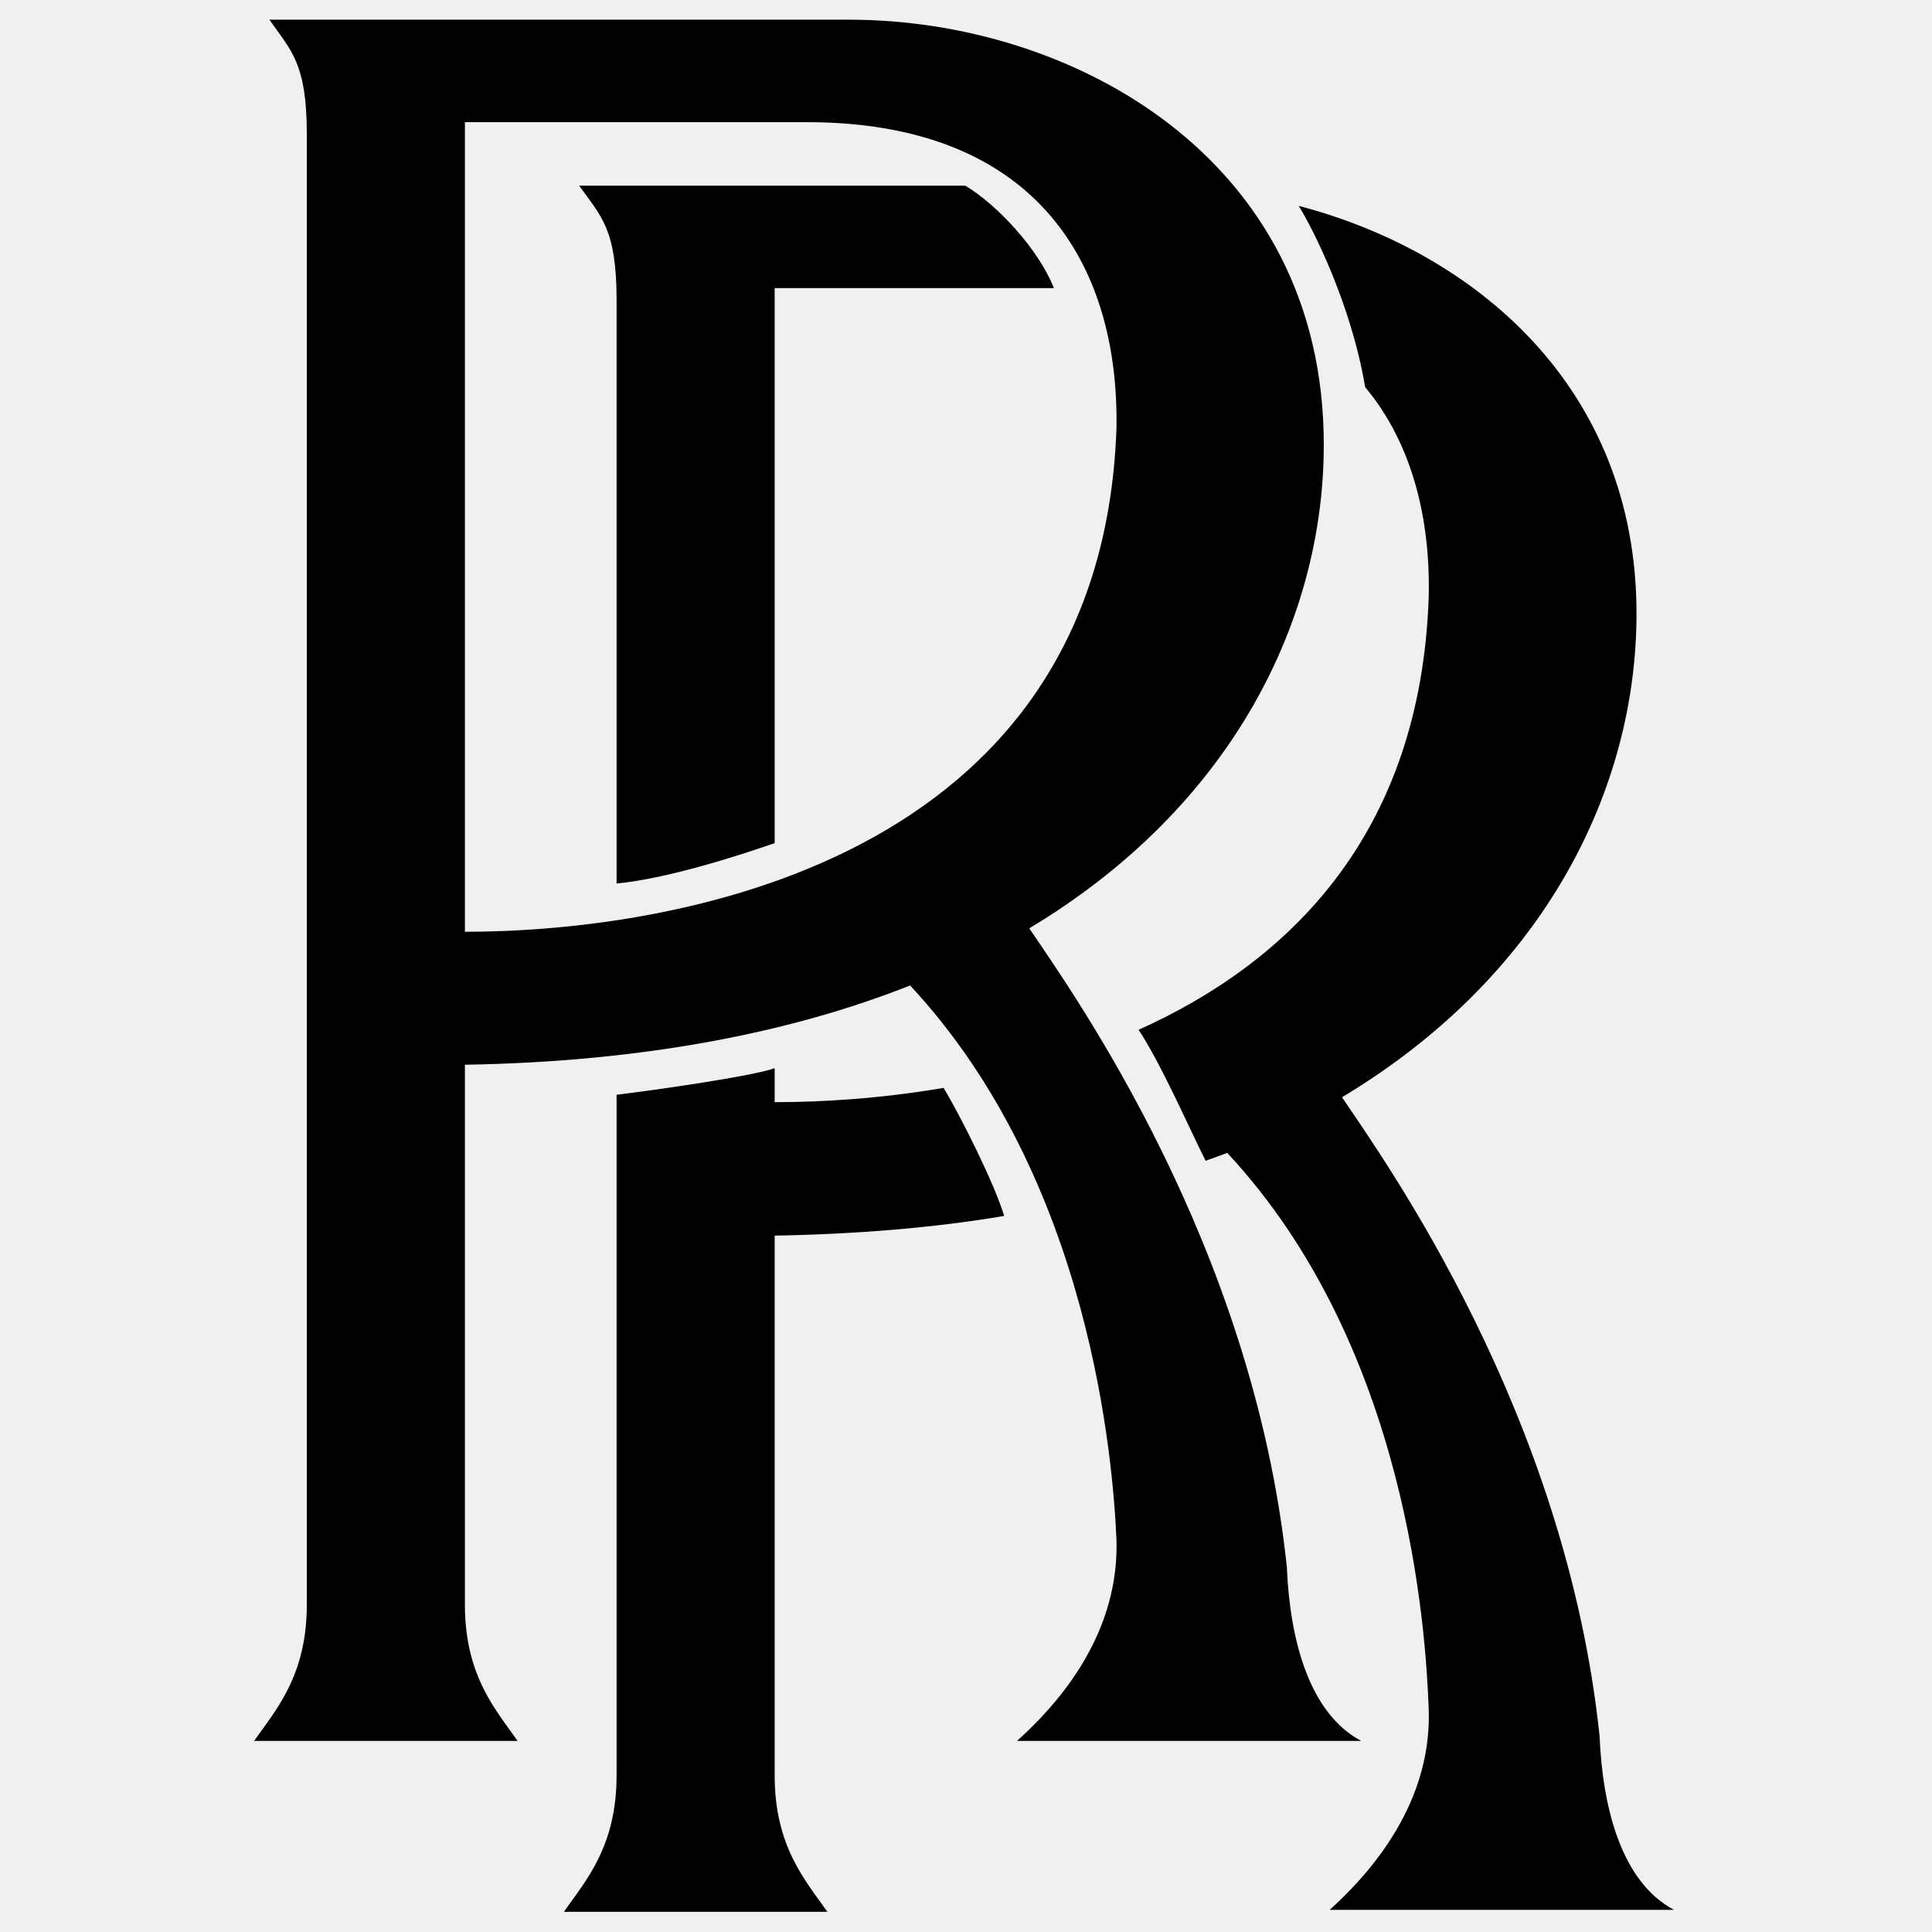
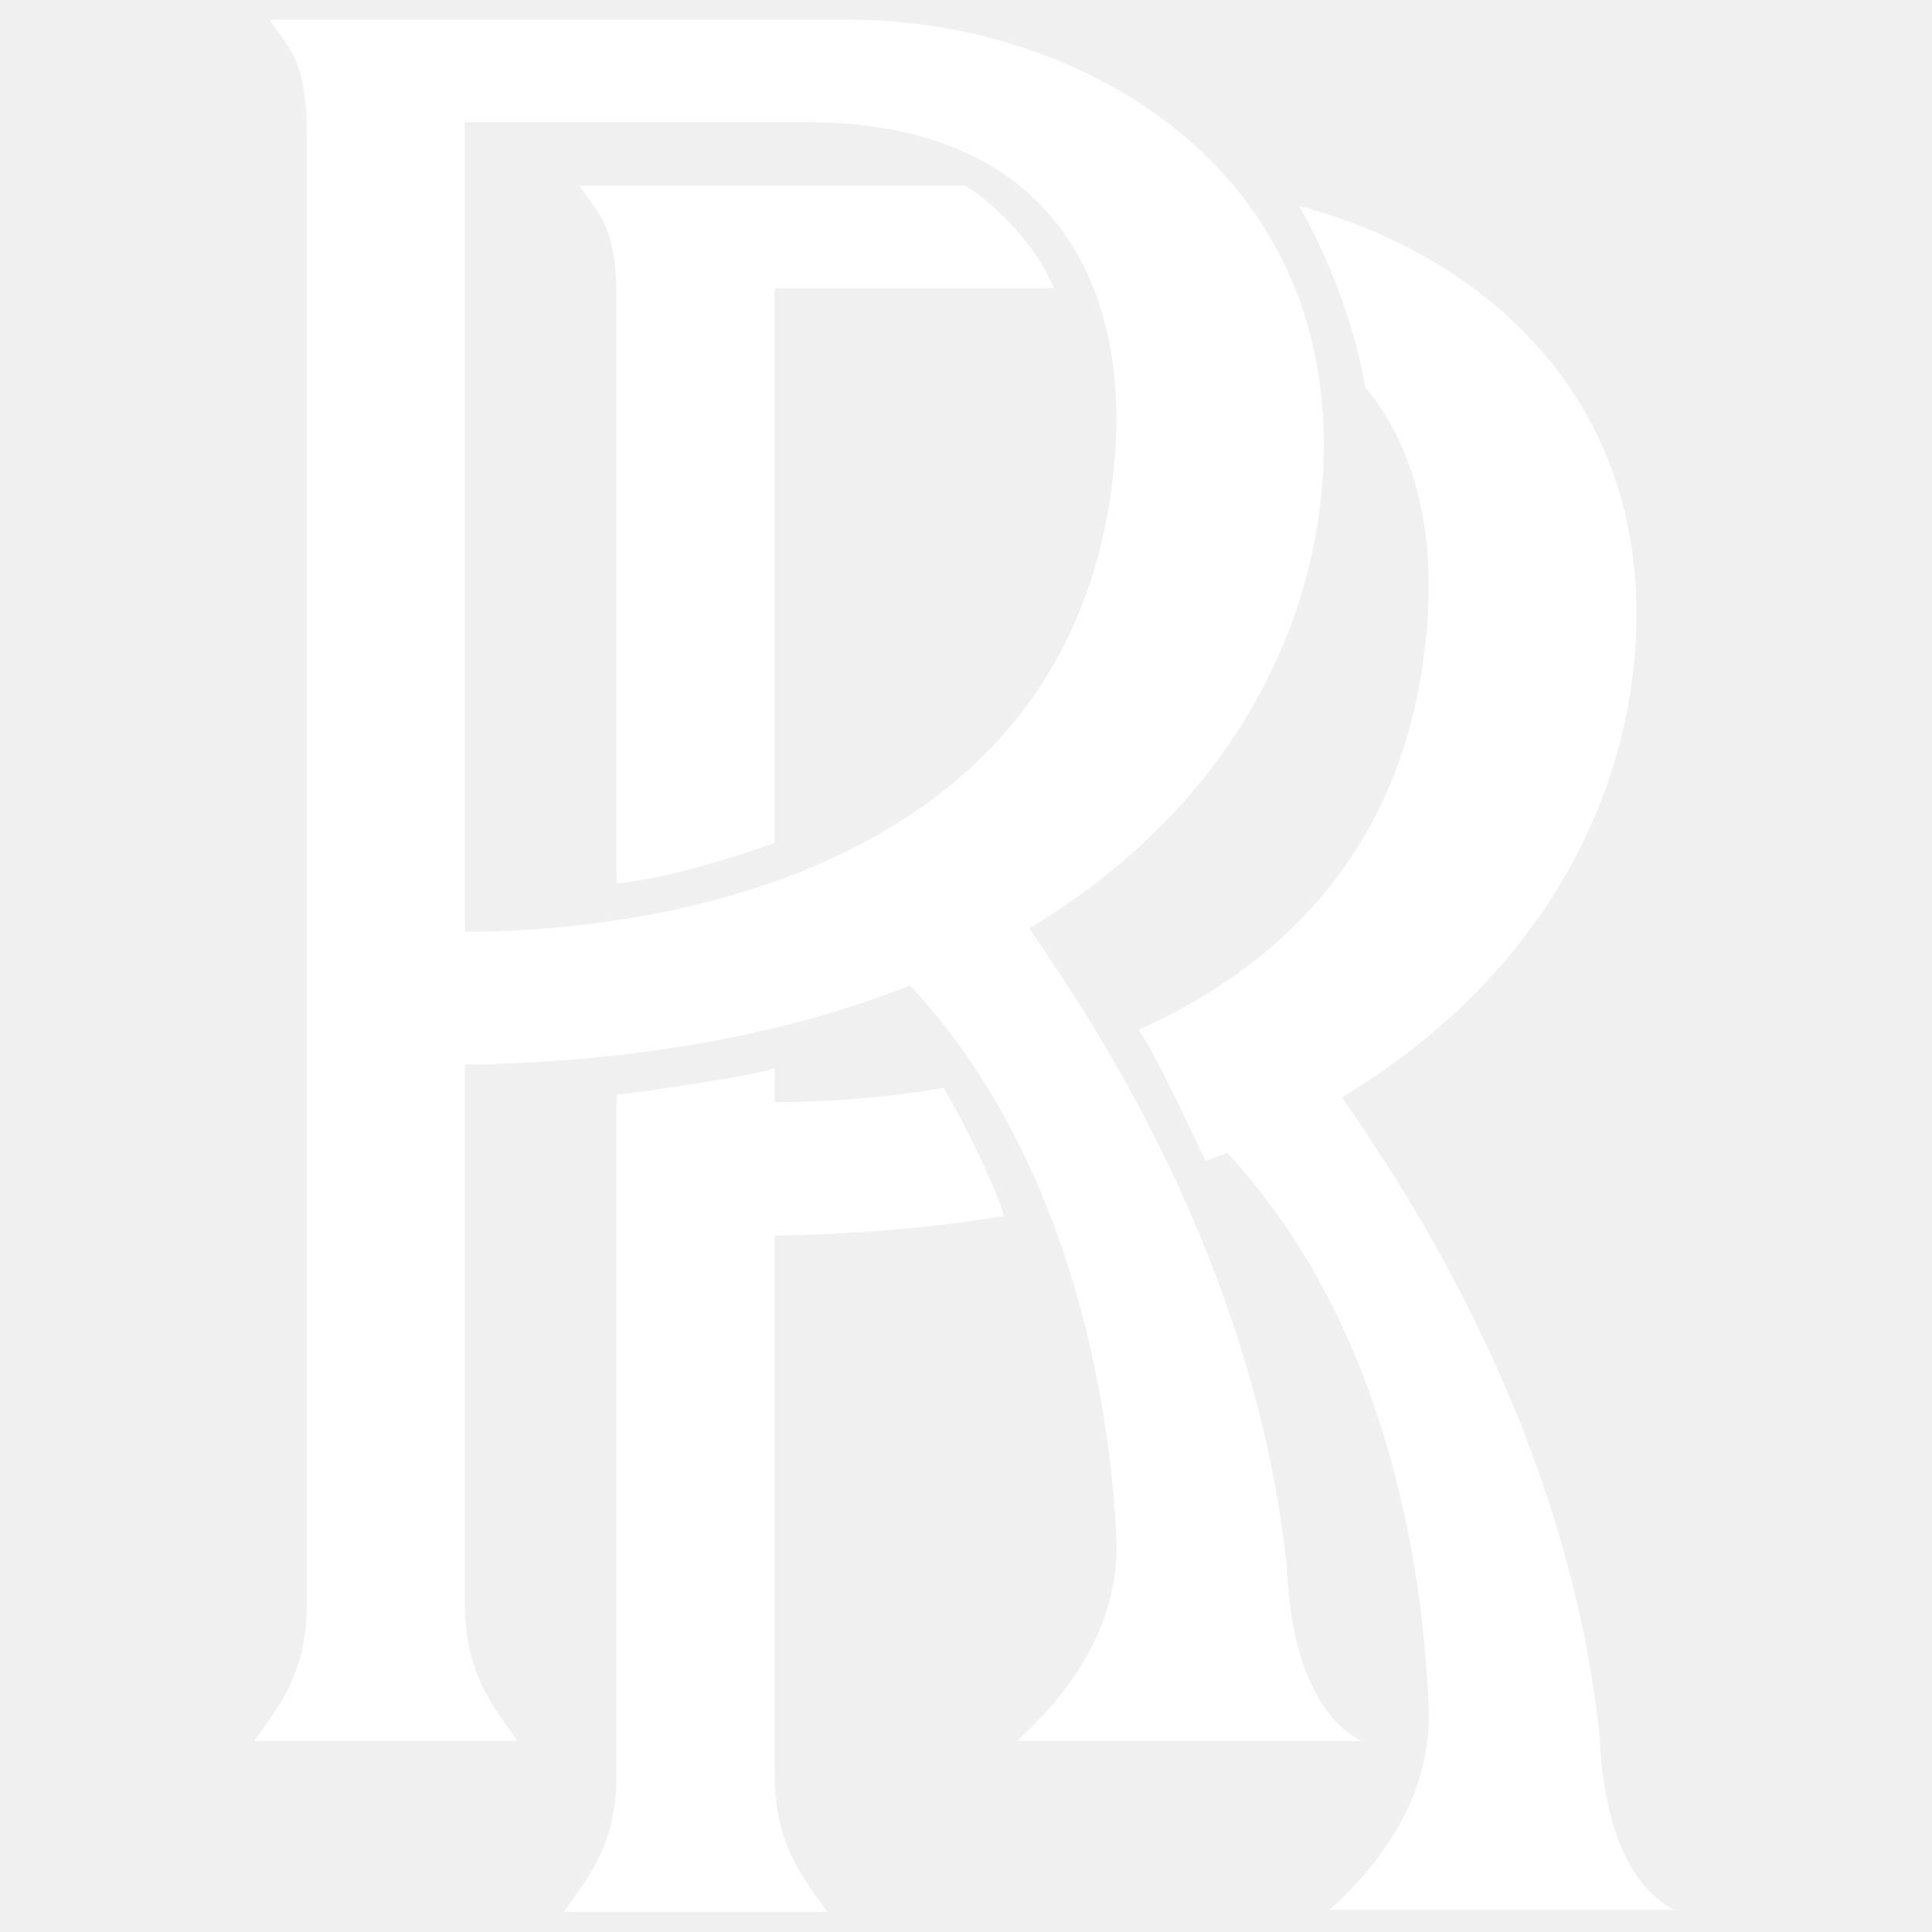
- <svg xmlns="http://www.w3.org/2000/svg" fill="#000000" version="1.1" id="Layer_1" viewBox="0 0 392.3 392.3" xml:space="preserve" width="800px" height="800px">
-   <g>
-     <path d="M206.5,353.5h69.9c-10.7-5.7-14.5-20.8-15.1-35.3c-6.9-65.5-43.4-116.5-52.3-129.7c41.5-24.9,59.8-63,59.8-98.2   c0-58.6-51.6-86.3-96.3-86.3H54.7c4.4,6.3,7.6,8.8,7.6,23.3v298.5c0,14.5-6.3,21.4-10.7,27.7h53.5c-4.4-6.3-10.7-13.2-10.7-27.7   V216.2c36.1-0.6,66.2-6.5,90.4-16.1c36.8,39.5,41.2,96.8,41.9,112.5C227.2,328.3,219.1,342.2,206.5,353.5L206.5,353.5z M94.4,189.2   V24.8h69.3c47.9,0,63.6,30.2,63,62.3C223.5,175.9,135.3,189.2,94.4,189.2L94.4,189.2z" />
-     <path d="M157.3,250.9c16.6-0.3,32.5-1.6,46.6-4c-1.9-6.4-8.8-20.2-12.3-26c-12.9,2.2-24.8,2.9-34.3,2.9v-6.9   c-4.4,1.6-23.9,4.4-32.1,5.4v138.2c0,14.5-6.3,21.4-10.7,27.7H168c-4.4-6.3-10.7-13.2-10.7-27.7V250.9L157.3,250.9z" />
-     <path d="M214,58.5h-56.7v112.7c-7.2,2.5-21.7,7.2-32.1,8.2V61c0-14.5-3.1-17-7.6-23.3h78.4C202.4,41.5,210.9,50.6,214,58.5   L214,58.5z" />
-     <path d="M277.2,78.6c9.6,11.5,13.3,26.9,12.9,42.8c-1.7,48.1-28.4,74-58.9,87.7c4.5,6.8,10.1,19.6,13.6,26.6   c0.9-0.3,3.6-1.3,4.4-1.6c36.8,39.5,40.3,97.1,40.9,112.8c0.6,15.7-7.6,29.6-20.1,40.9h69.9c-10.7-5.7-14.5-20.8-15.1-35.3   c-6.9-65.5-43.4-116.5-52.3-129.7c41.5-24.9,59.8-63,59.8-98.2c0-46.2-33.1-73.5-68.6-82.8C266.6,46.4,274.4,61.9,277.2,78.6   L277.2,78.6z" />
-   </g>
+ <svg xmlns="http://www.w3.org/2000/svg" width="800" height="800" viewBox="0 0 800 800" fill="none">
+   <path d="M421.106 720.877H563.65C541.83 709.253 534.081 678.46 532.857 648.891C518.787 515.32 444.354 411.318 426.204 384.4C510.834 333.622 548.152 255.927 548.152 184.145C548.152 64.644 442.926 8.157 351.772 8.157H111.547C120.52 21.004 127.046 26.102 127.046 55.672V664.389C127.046 693.959 114.198 708.03 105.226 720.877H214.326C205.353 708.03 192.506 693.959 192.506 664.389V440.887C266.123 439.663 327.504 427.632 376.854 408.055C451.899 488.606 460.872 605.455 462.299 637.471C463.319 669.488 446.801 697.833 421.106 720.877ZM192.506 385.827V50.574H333.826C431.506 50.574 463.523 112.159 462.299 177.619C455.774 358.705 275.911 385.827 192.506 385.827Z" fill="white" />
+   <path d="M320.775 511.649C354.627 511.037 387.051 508.386 415.804 503.492C411.93 490.441 397.859 462.299 390.721 450.471C364.415 454.958 340.148 456.385 320.775 456.385V442.314C311.802 445.577 272.037 451.287 255.315 453.326V735.152C255.315 764.721 242.468 778.792 233.495 791.639H342.595C333.622 778.792 320.775 764.721 320.775 735.152V511.649Z" fill="white" />
+   <path d="M436.401 119.296H320.775V349.121C306.092 354.219 276.523 363.803 255.315 365.842V124.395C255.315 94.825 248.993 89.727 239.816 76.88H399.694C412.745 84.629 430.079 103.186 436.401 119.296Z" fill="white" />
+   <path d="M565.282 160.285C584.858 183.737 592.404 215.141 591.588 247.565C588.121 345.654 533.673 398.47 471.476 426.408C480.652 440.275 492.072 466.378 499.21 480.652C501.045 480.041 506.551 478.001 508.182 477.39C583.227 557.94 590.364 675.401 591.588 707.418C592.812 739.434 576.09 767.78 550.599 790.823H693.143C671.323 779.199 663.574 748.407 662.35 718.837C648.279 585.266 573.846 481.264 555.697 454.346C640.326 403.569 677.645 325.873 677.645 254.091C677.645 159.877 610.145 104.206 537.752 85.241C543.666 94.621 559.572 126.23 565.282 160.285Z" fill="white" />
</svg>
